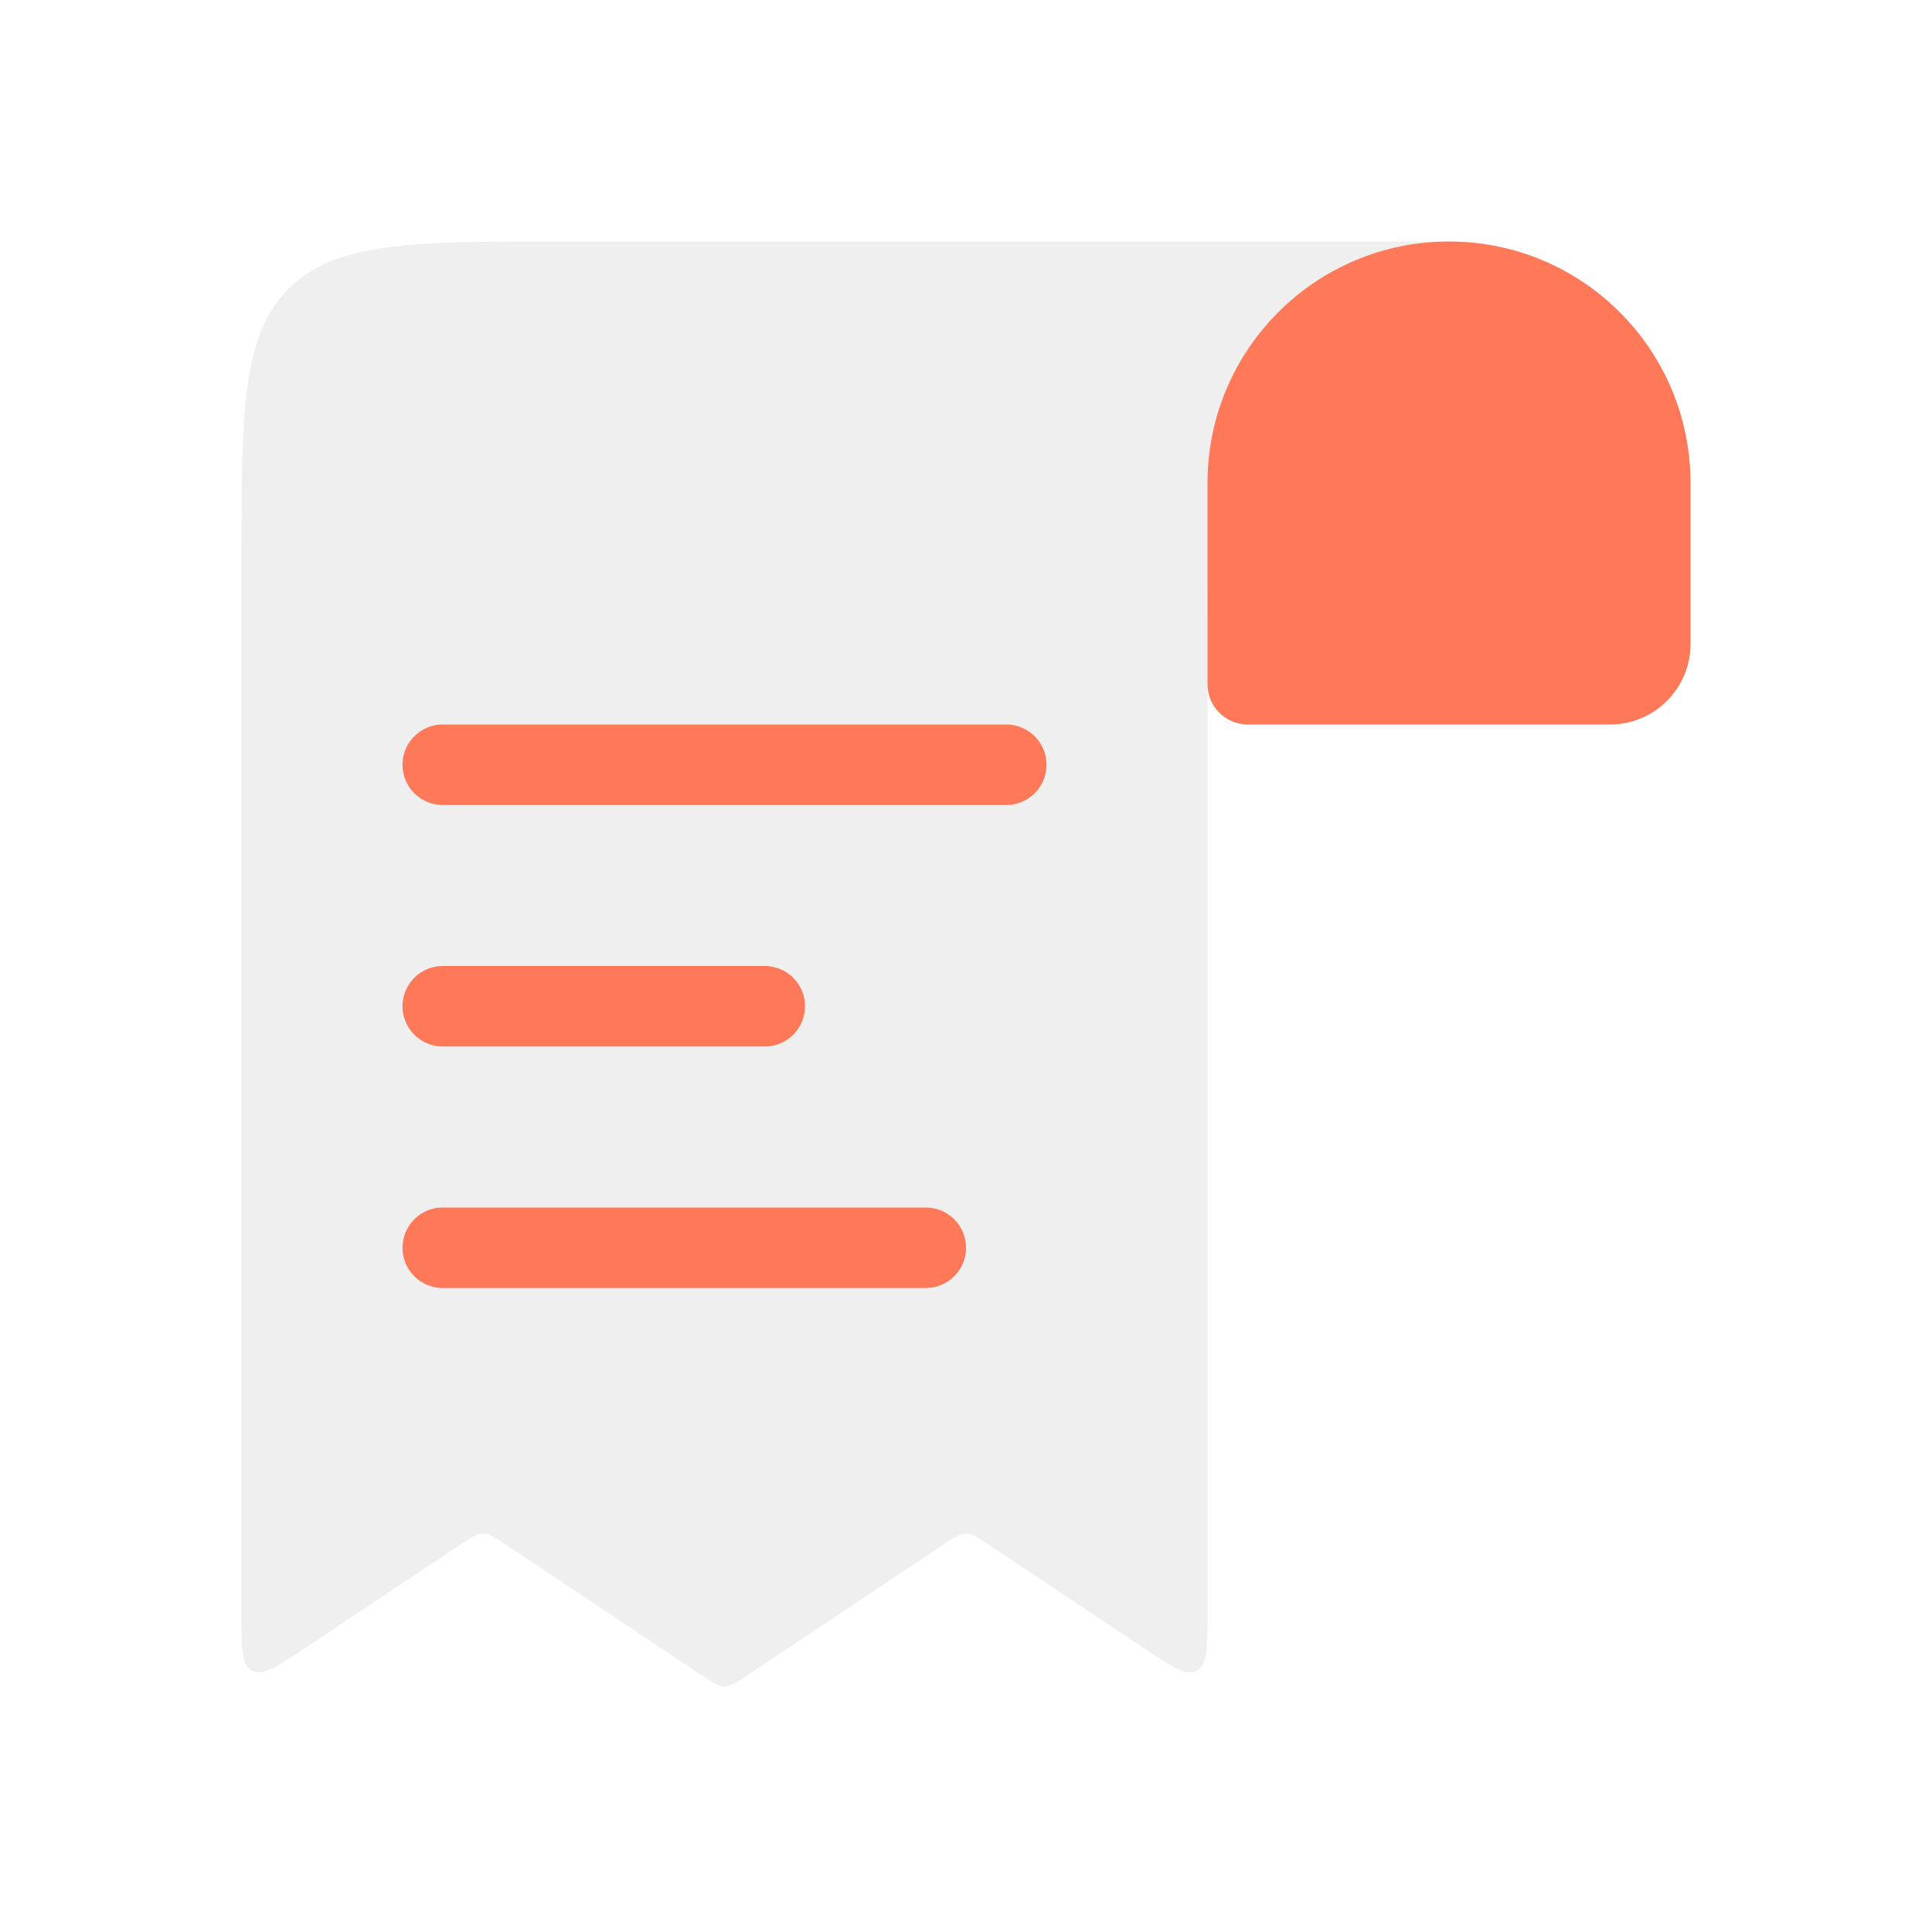
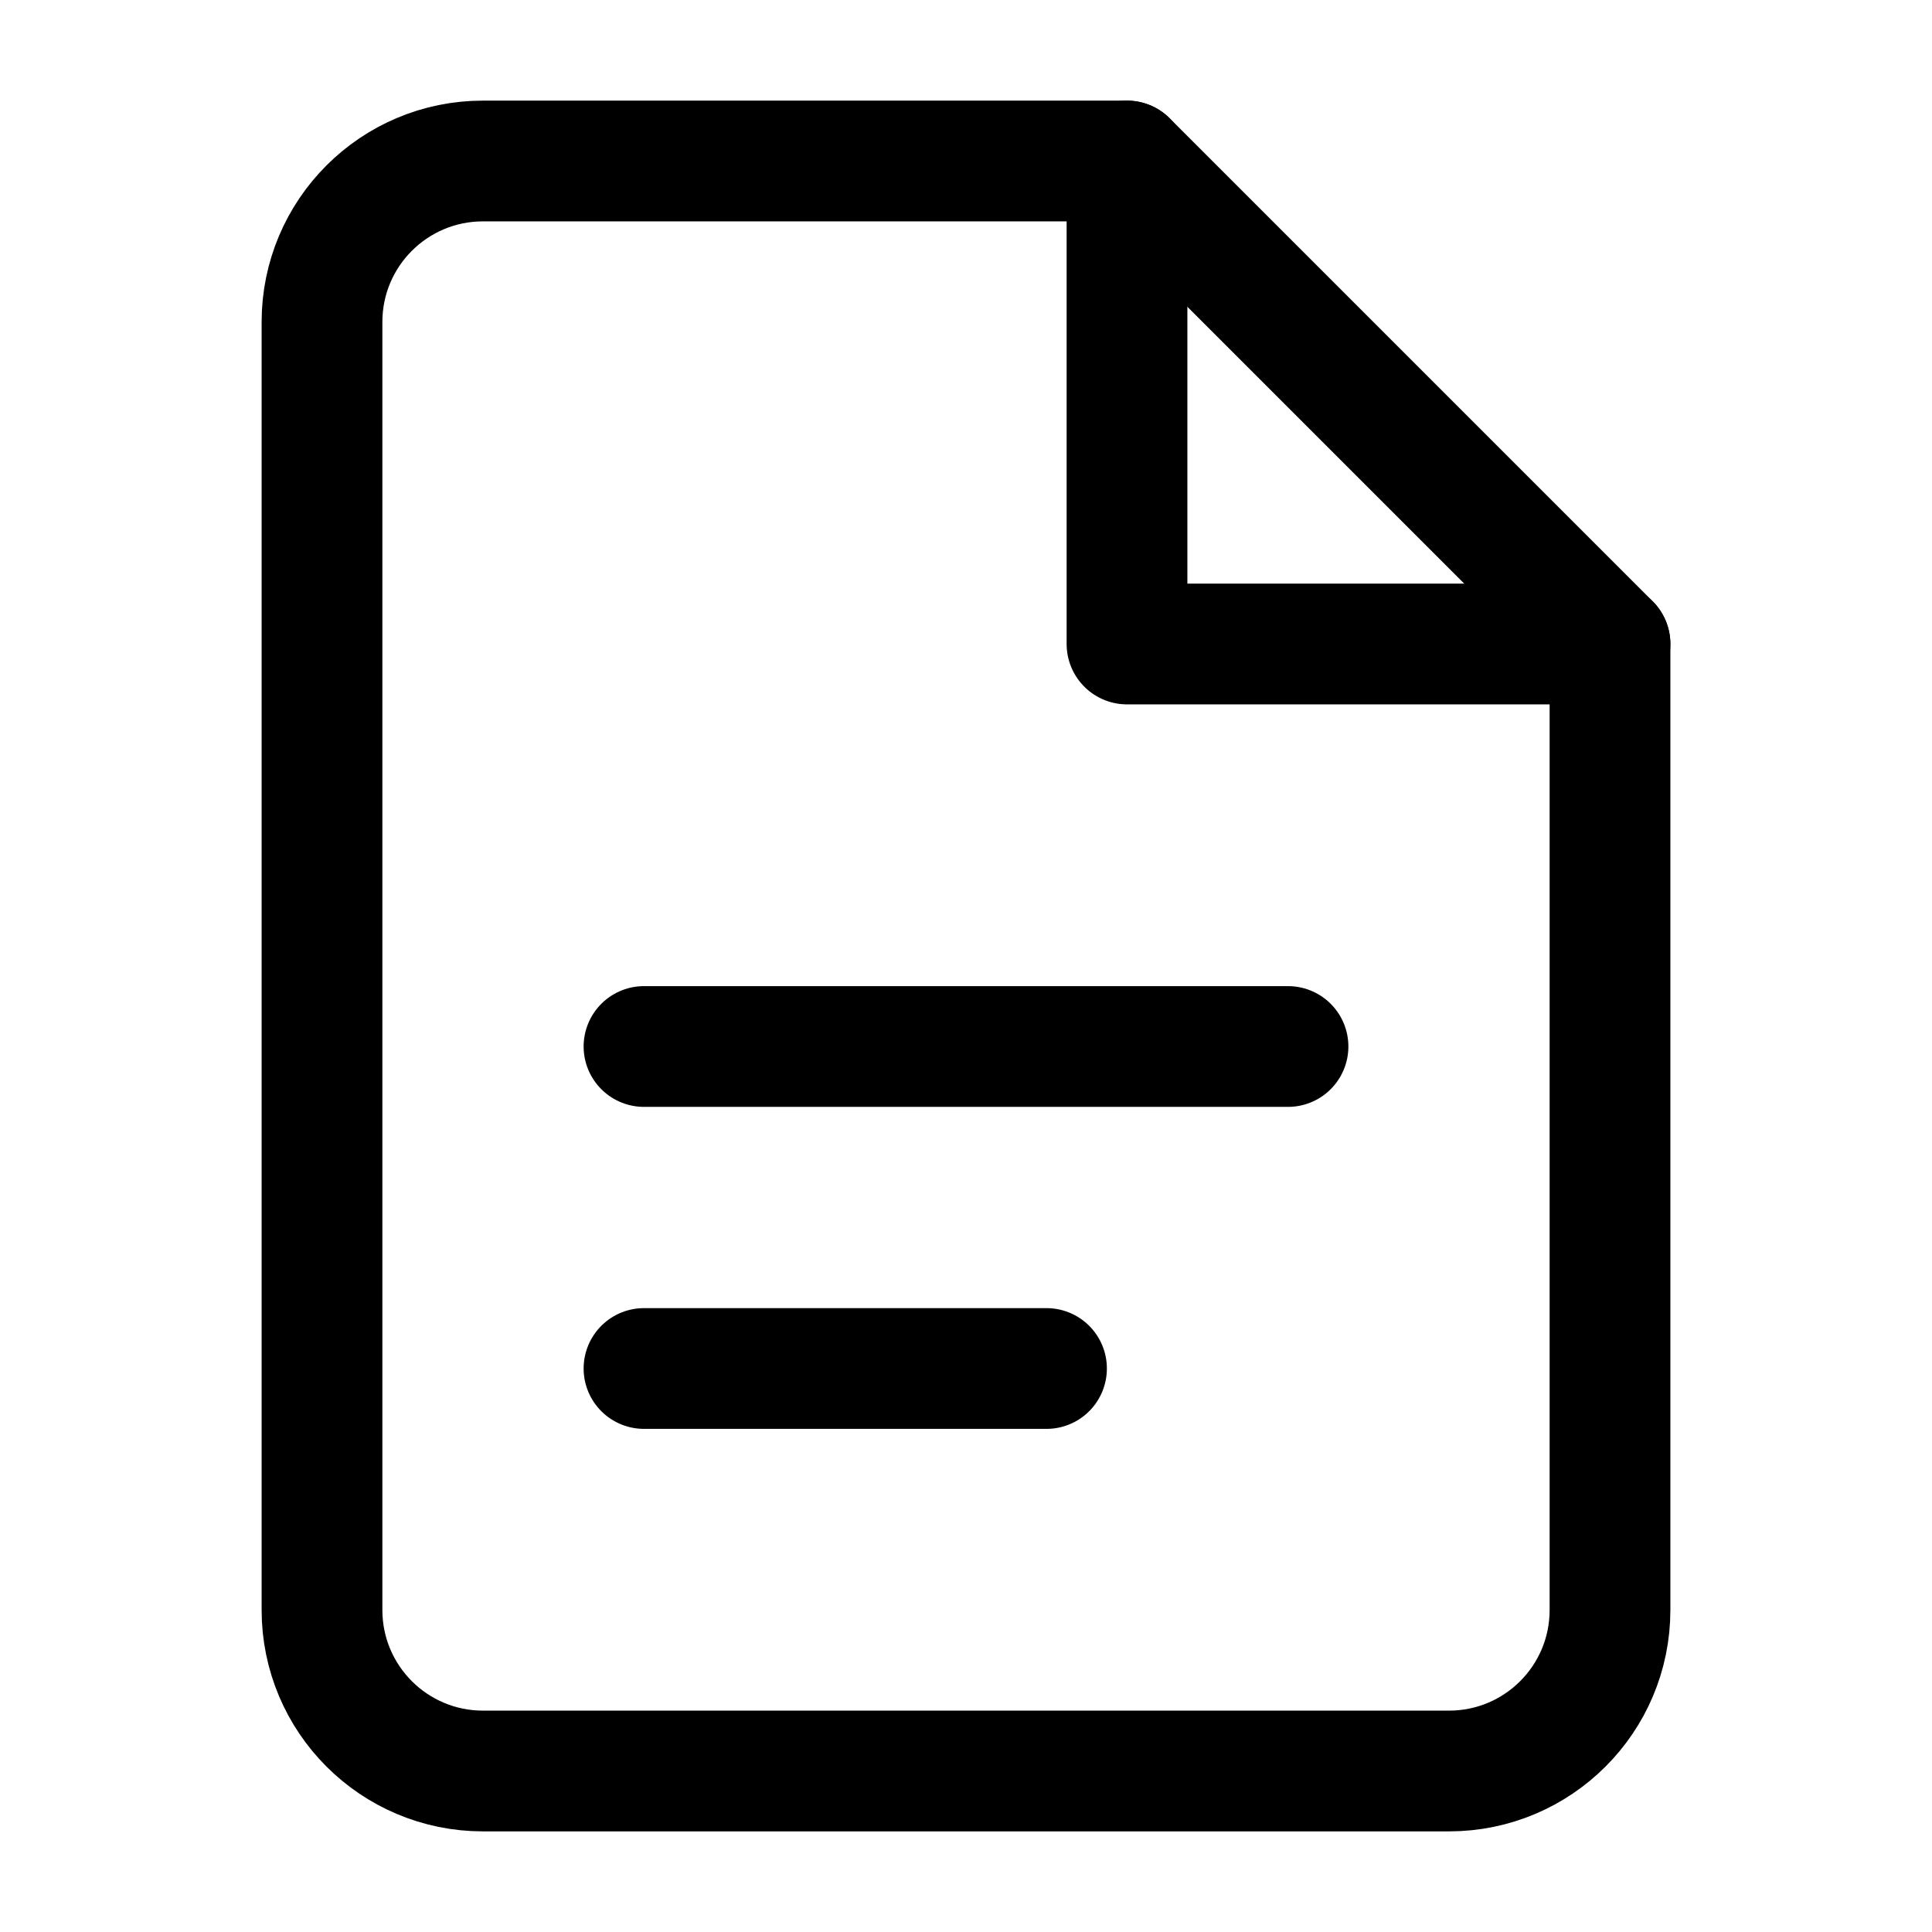
- <svg xmlns="http://www.w3.org/2000/svg" width="72" height="72" viewBox="0 0 72 72" fill="none">
-   <path d="M45 24.633L45 27L45 60.197C45 61.431 45 62.048 44.604 62.26C44.208 62.472 43.694 62.13 42.668 61.445L36.832 57.555C36.429 57.286 36.227 57.151 36 57.151C35.773 57.151 35.571 57.286 35.168 57.555L27.832 62.445C27.429 62.714 27.227 62.849 27 62.849C26.773 62.849 26.571 62.714 26.168 62.445L18.832 57.555C18.429 57.286 18.227 57.151 18 57.151C17.773 57.151 17.571 57.286 17.168 57.555L11.332 61.445C10.306 62.13 9.792 62.472 9.396 62.26C9 62.048 9 61.431 9 60.197L9 21C9 15.343 9 12.515 10.757 10.757C12.515 9 15.343 9 21 9L54 9L53.015 9.656C49.092 12.272 47.13 13.58 46.065 15.57C45 17.56 45 19.918 45 24.633Z" fill="#EFEFEF" />
-   <path d="M45 18C45 13.029 49.029 9 54 9C58.971 9 63 13.029 63 18V24C63 25.657 61.657 27 60 27H46.5C45.672 27 45 26.328 45 25.5V18Z" fill="#FF7959" />
-   <path d="M16.5 28.5L37.5 28.5" stroke="#FF7959" stroke-width="3" stroke-linecap="round" />
-   <path d="M16.5 37.5L28.5 37.5" stroke="#FF7959" stroke-width="3" stroke-linecap="round" />
-   <path d="M16.5 46.5L34.5 46.5" stroke="#FF7959" stroke-width="3" stroke-linecap="round" />
+ <svg xmlns="http://www.w3.org/2000/svg" width="24" height="24" viewBox="0 0 24 24" fill="none">
+   <path d="M6 2C4.895 2 4 2.895 4 4V20C4 21.105 4.895 22 6 22H18C19.105 22 20 21.105 20 20V8L14 2H6Z" stroke="currentColor" stroke-width="1.5" stroke-linecap="round" stroke-linejoin="round" />
+   <path d="M14 2V8H20" stroke="currentColor" stroke-width="1.5" stroke-linecap="round" stroke-linejoin="round" />
+   <path d="M8 13H16" stroke="currentColor" stroke-width="1.5" stroke-linecap="round" />
+   <path d="M8 17H13" stroke="currentColor" stroke-width="1.5" stroke-linecap="round" />
</svg>
